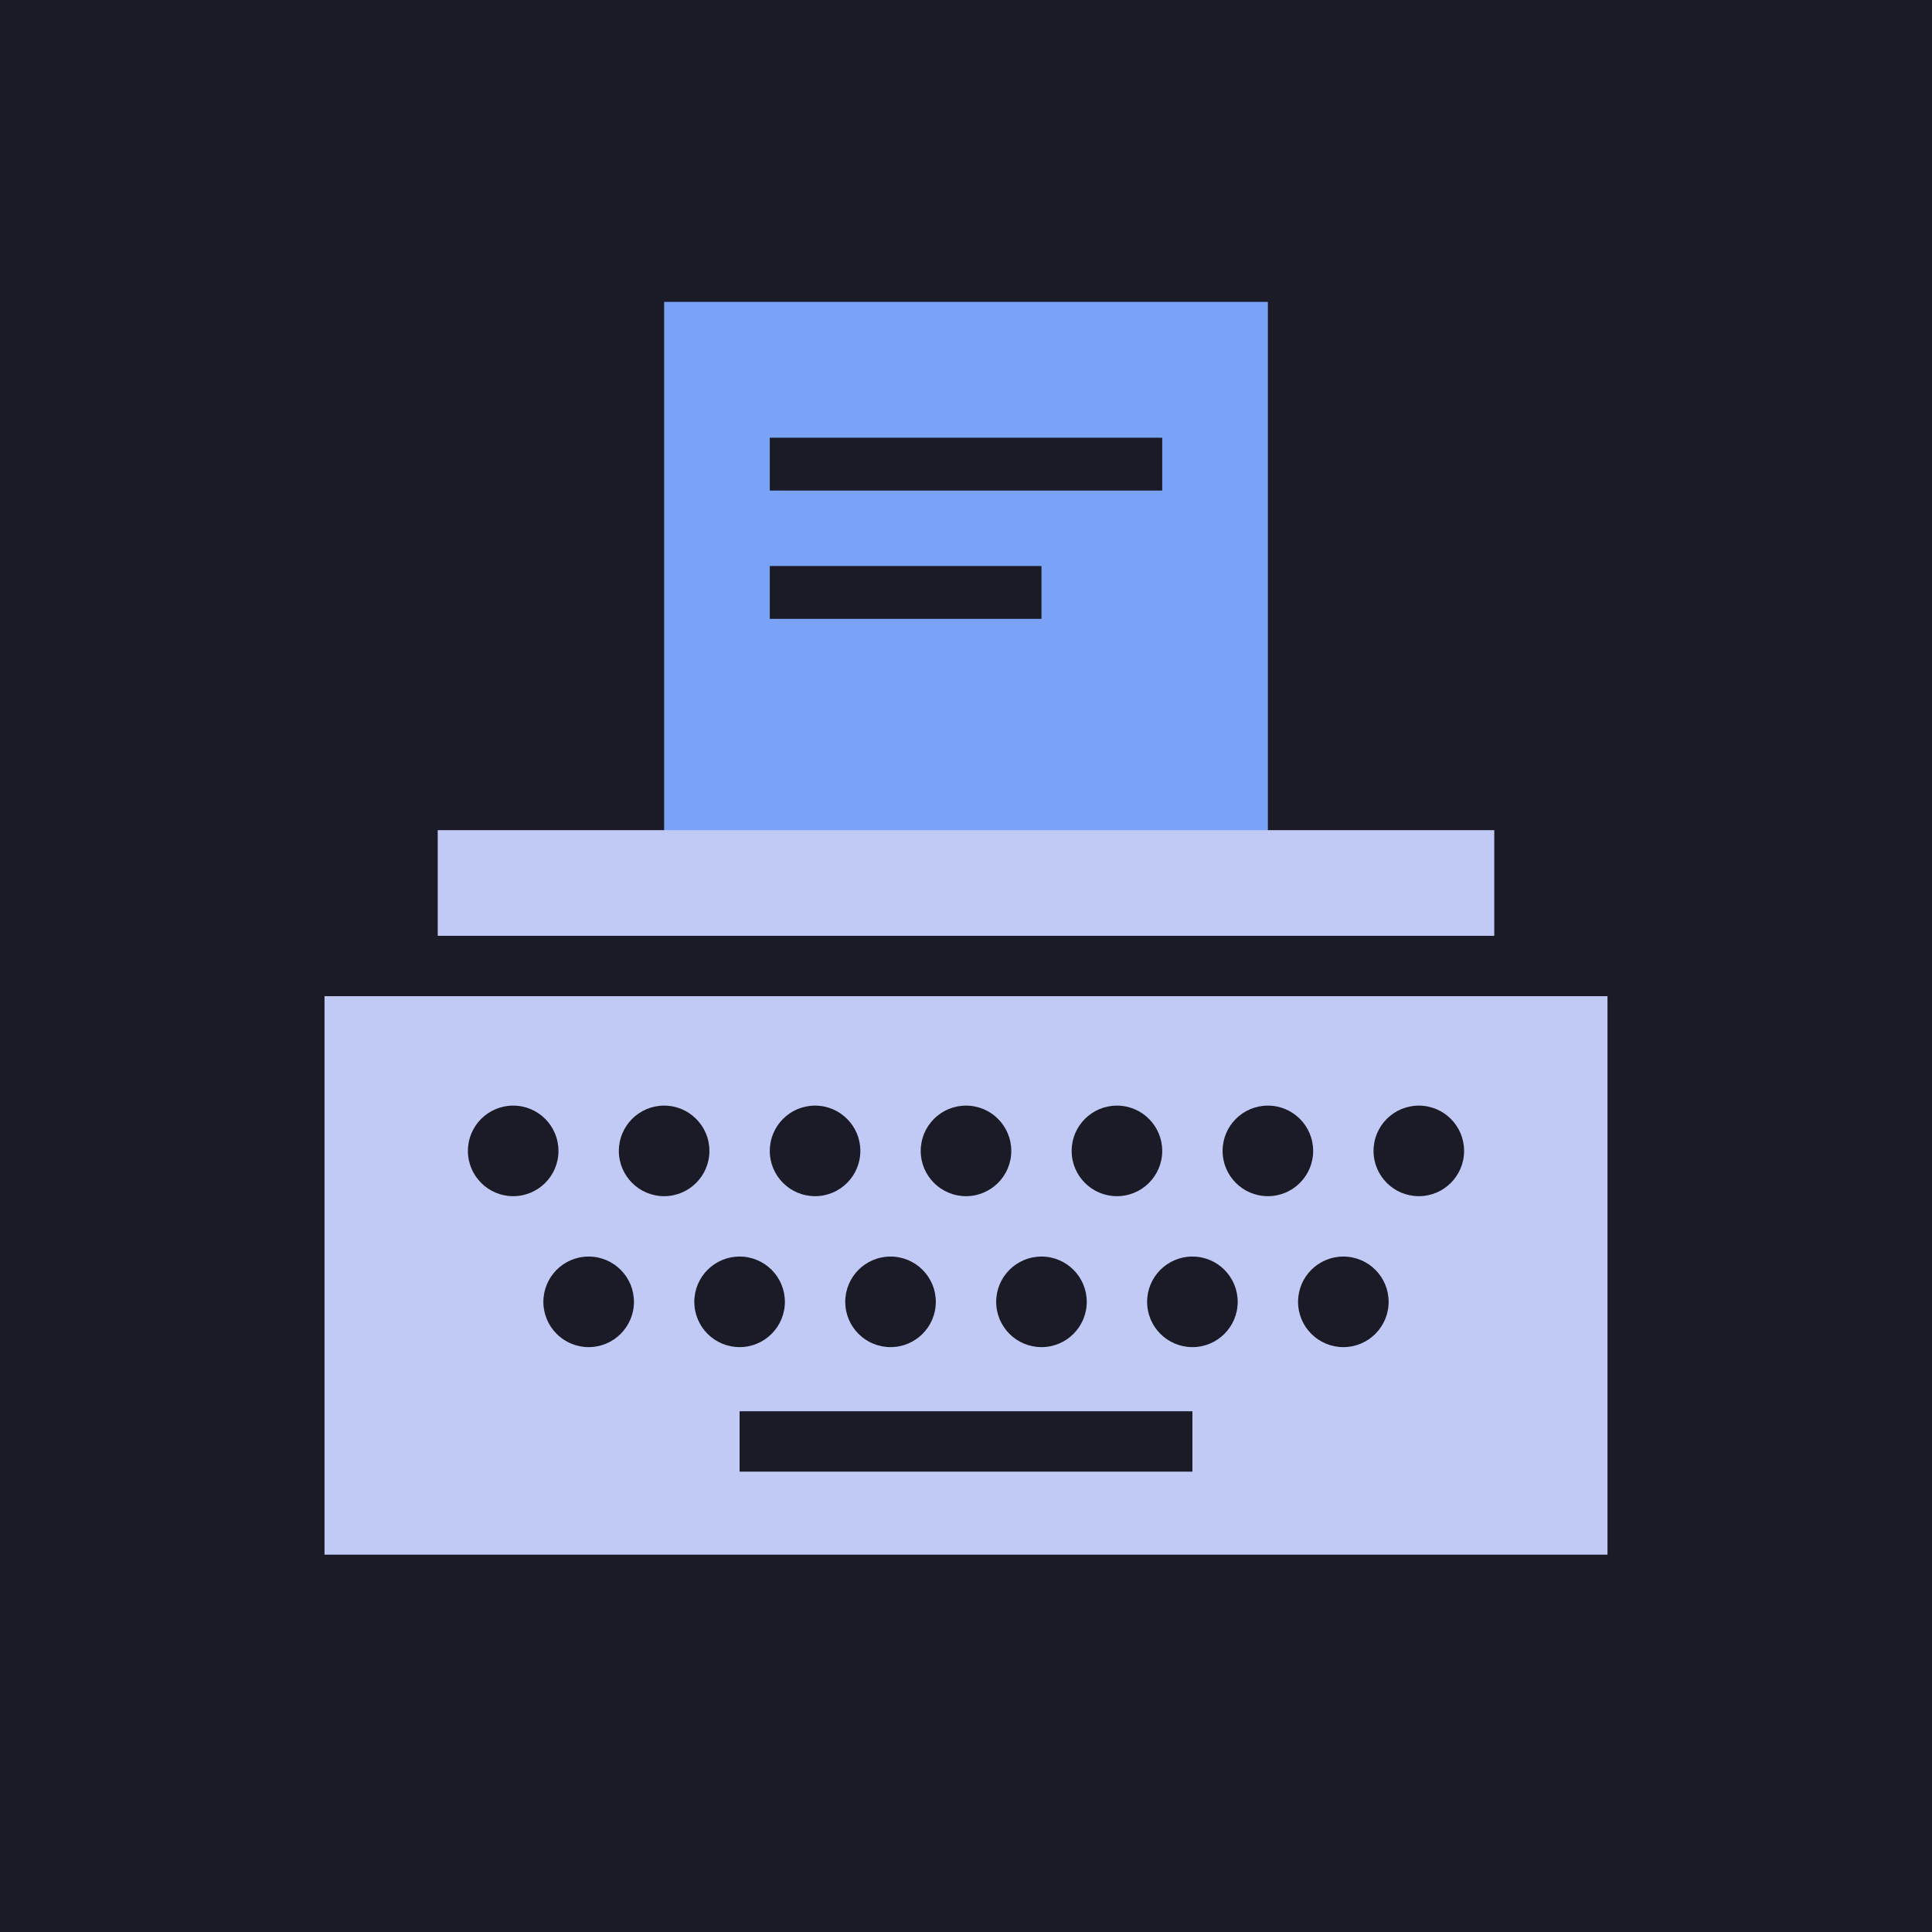
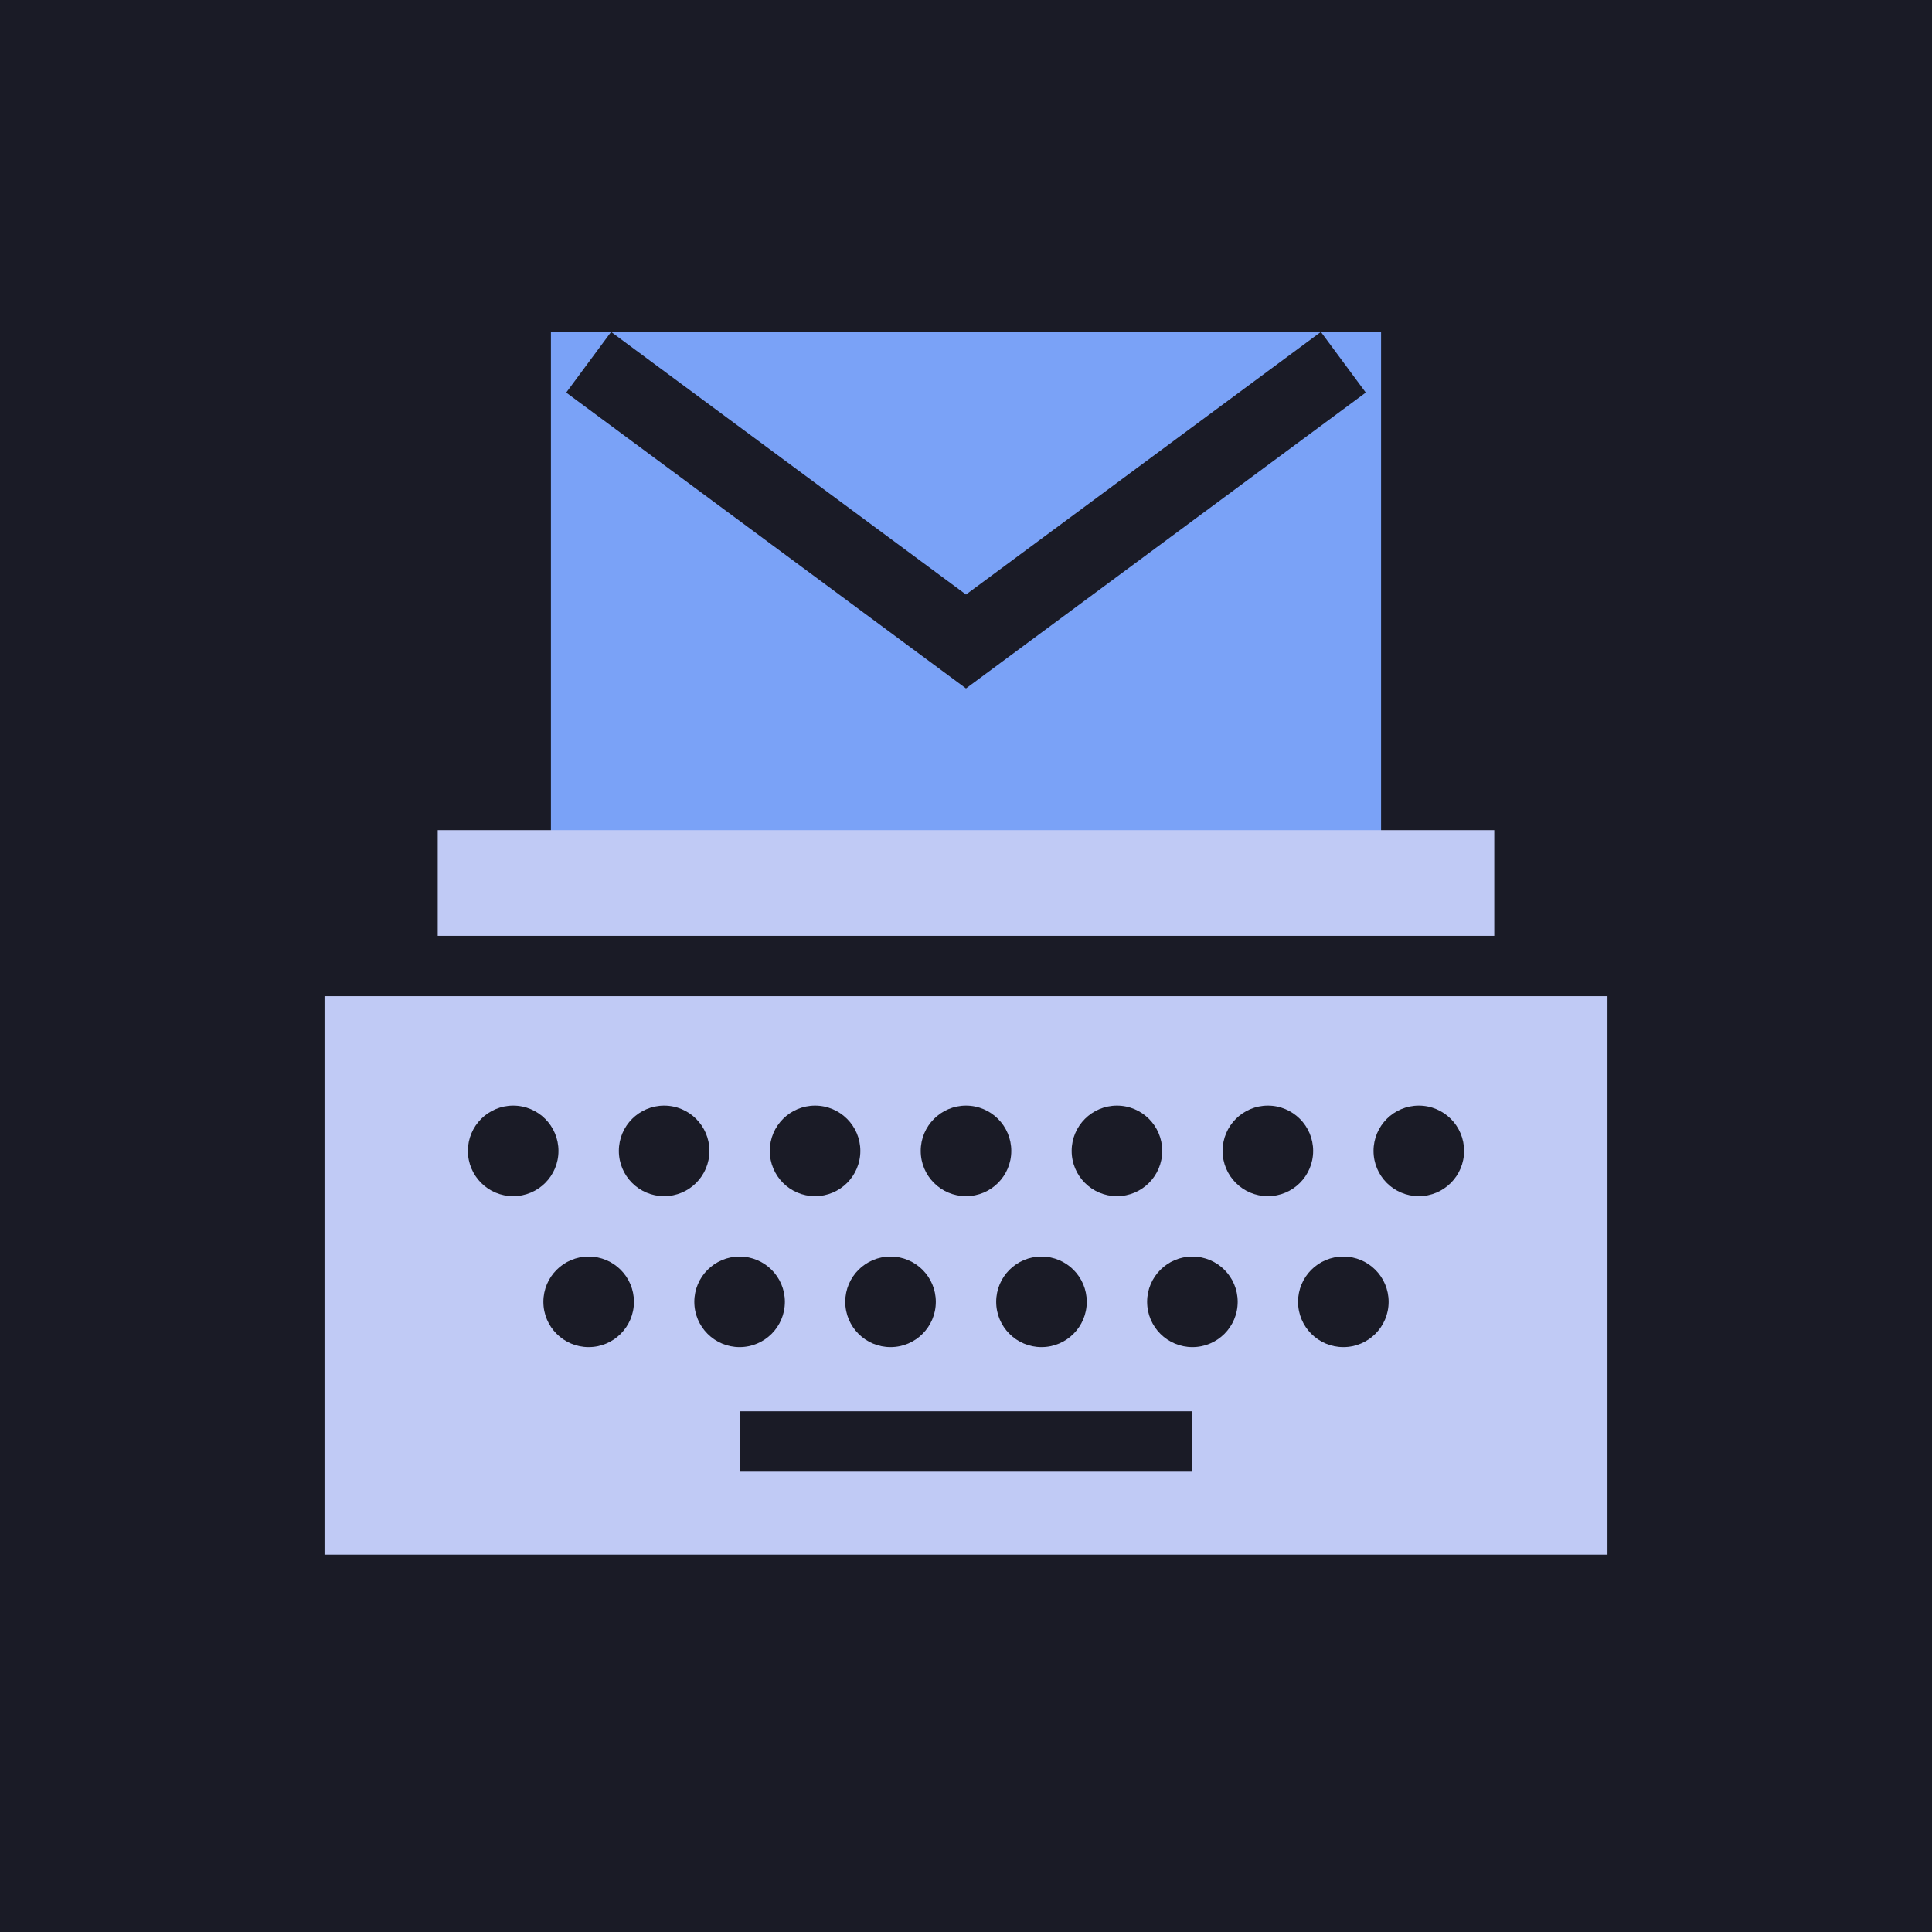
<svg xmlns="http://www.w3.org/2000/svg" width="1024" height="1024" viewBox="0 0 1024 1024">
  <rect width="1024" height="1024" fill="#1a1b26" />
  <defs>
    <mask id="keys" maskUnits="userSpaceOnUse" x="0" y="0" width="1024" height="1024">
      <rect width="1024" height="1024" fill="#fff" />
      <g fill="#000">
        <circle cx="272" cy="610" r="24" />
        <circle cx="352" cy="610" r="24" />
        <circle cx="432" cy="610" r="24" />
        <circle cx="512" cy="610" r="24" />
        <circle cx="592" cy="610" r="24" />
        <circle cx="672" cy="610" r="24" />
        <circle cx="752" cy="610" r="24" />
        <circle cx="312" cy="690" r="24" />
        <circle cx="392" cy="690" r="24" />
        <circle cx="472" cy="690" r="24" />
        <circle cx="552" cy="690" r="24" />
        <circle cx="632" cy="690" r="24" />
        <circle cx="712" cy="690" r="24" />
        <rect x="392" y="748" width="240" height="32" />
      </g>
    </mask>
-     <mask id="lines" maskUnits="userSpaceOnUse" x="0" y="0" width="1024" height="1024">
+     <mask id="flap" maskUnits="userSpaceOnUse" x="0" y="0" width="1024" height="1024">
      <rect width="1024" height="1024" fill="#fff" />
-       <g fill="#000">
-         <rect x="408" y="232" width="208" height="28" />
-         <rect x="408" y="300" width="144" height="28" />
-       </g>
+       <polyline points="312,192 512,340 712,192" fill="none" stroke="#000" stroke-width="40" />
    </mask>
  </defs>
-   <rect x="352" y="160" width="320" height="300" fill="#7aa2f7" mask="url(#lines)" />
+   <rect x="292" y="176" width="440" height="284" fill="#7aa2f7" mask="url(#flap)" />
  <rect x="232" y="440" width="560" height="56" fill="#c0caf5" />
  <rect x="172" y="528" width="680" height="296" fill="#c0caf5" mask="url(#keys)" />
</svg>
